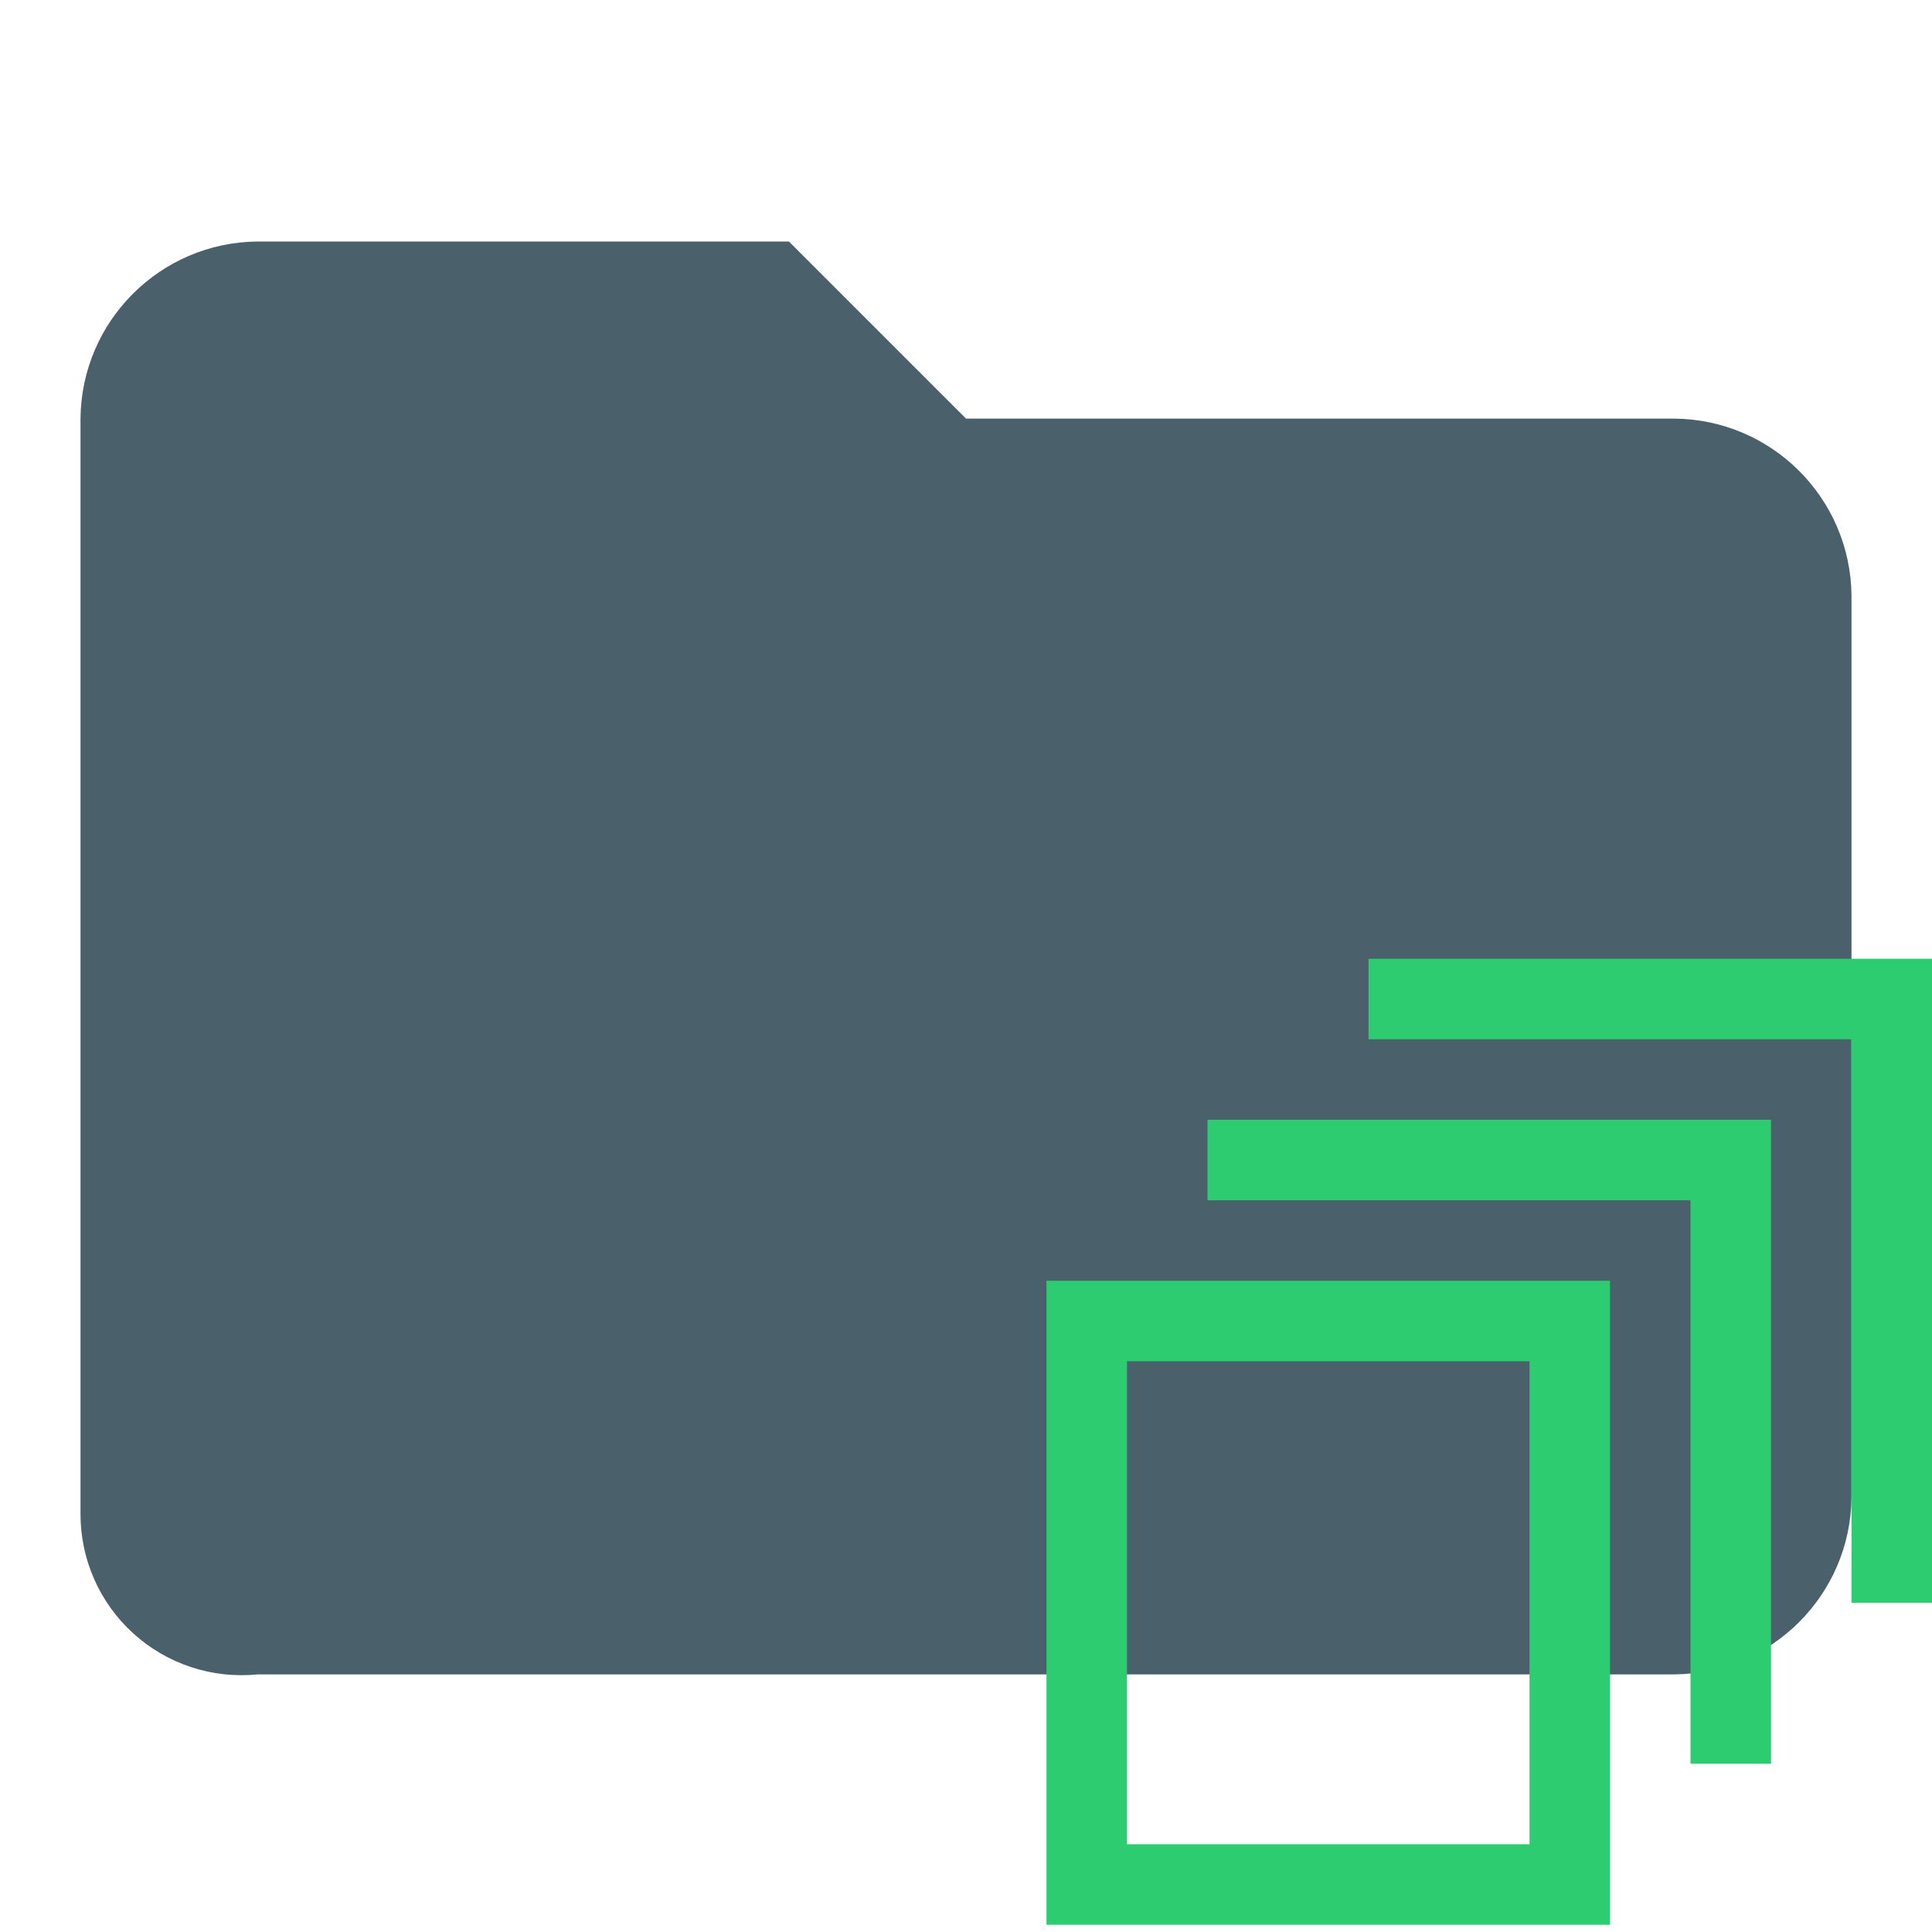
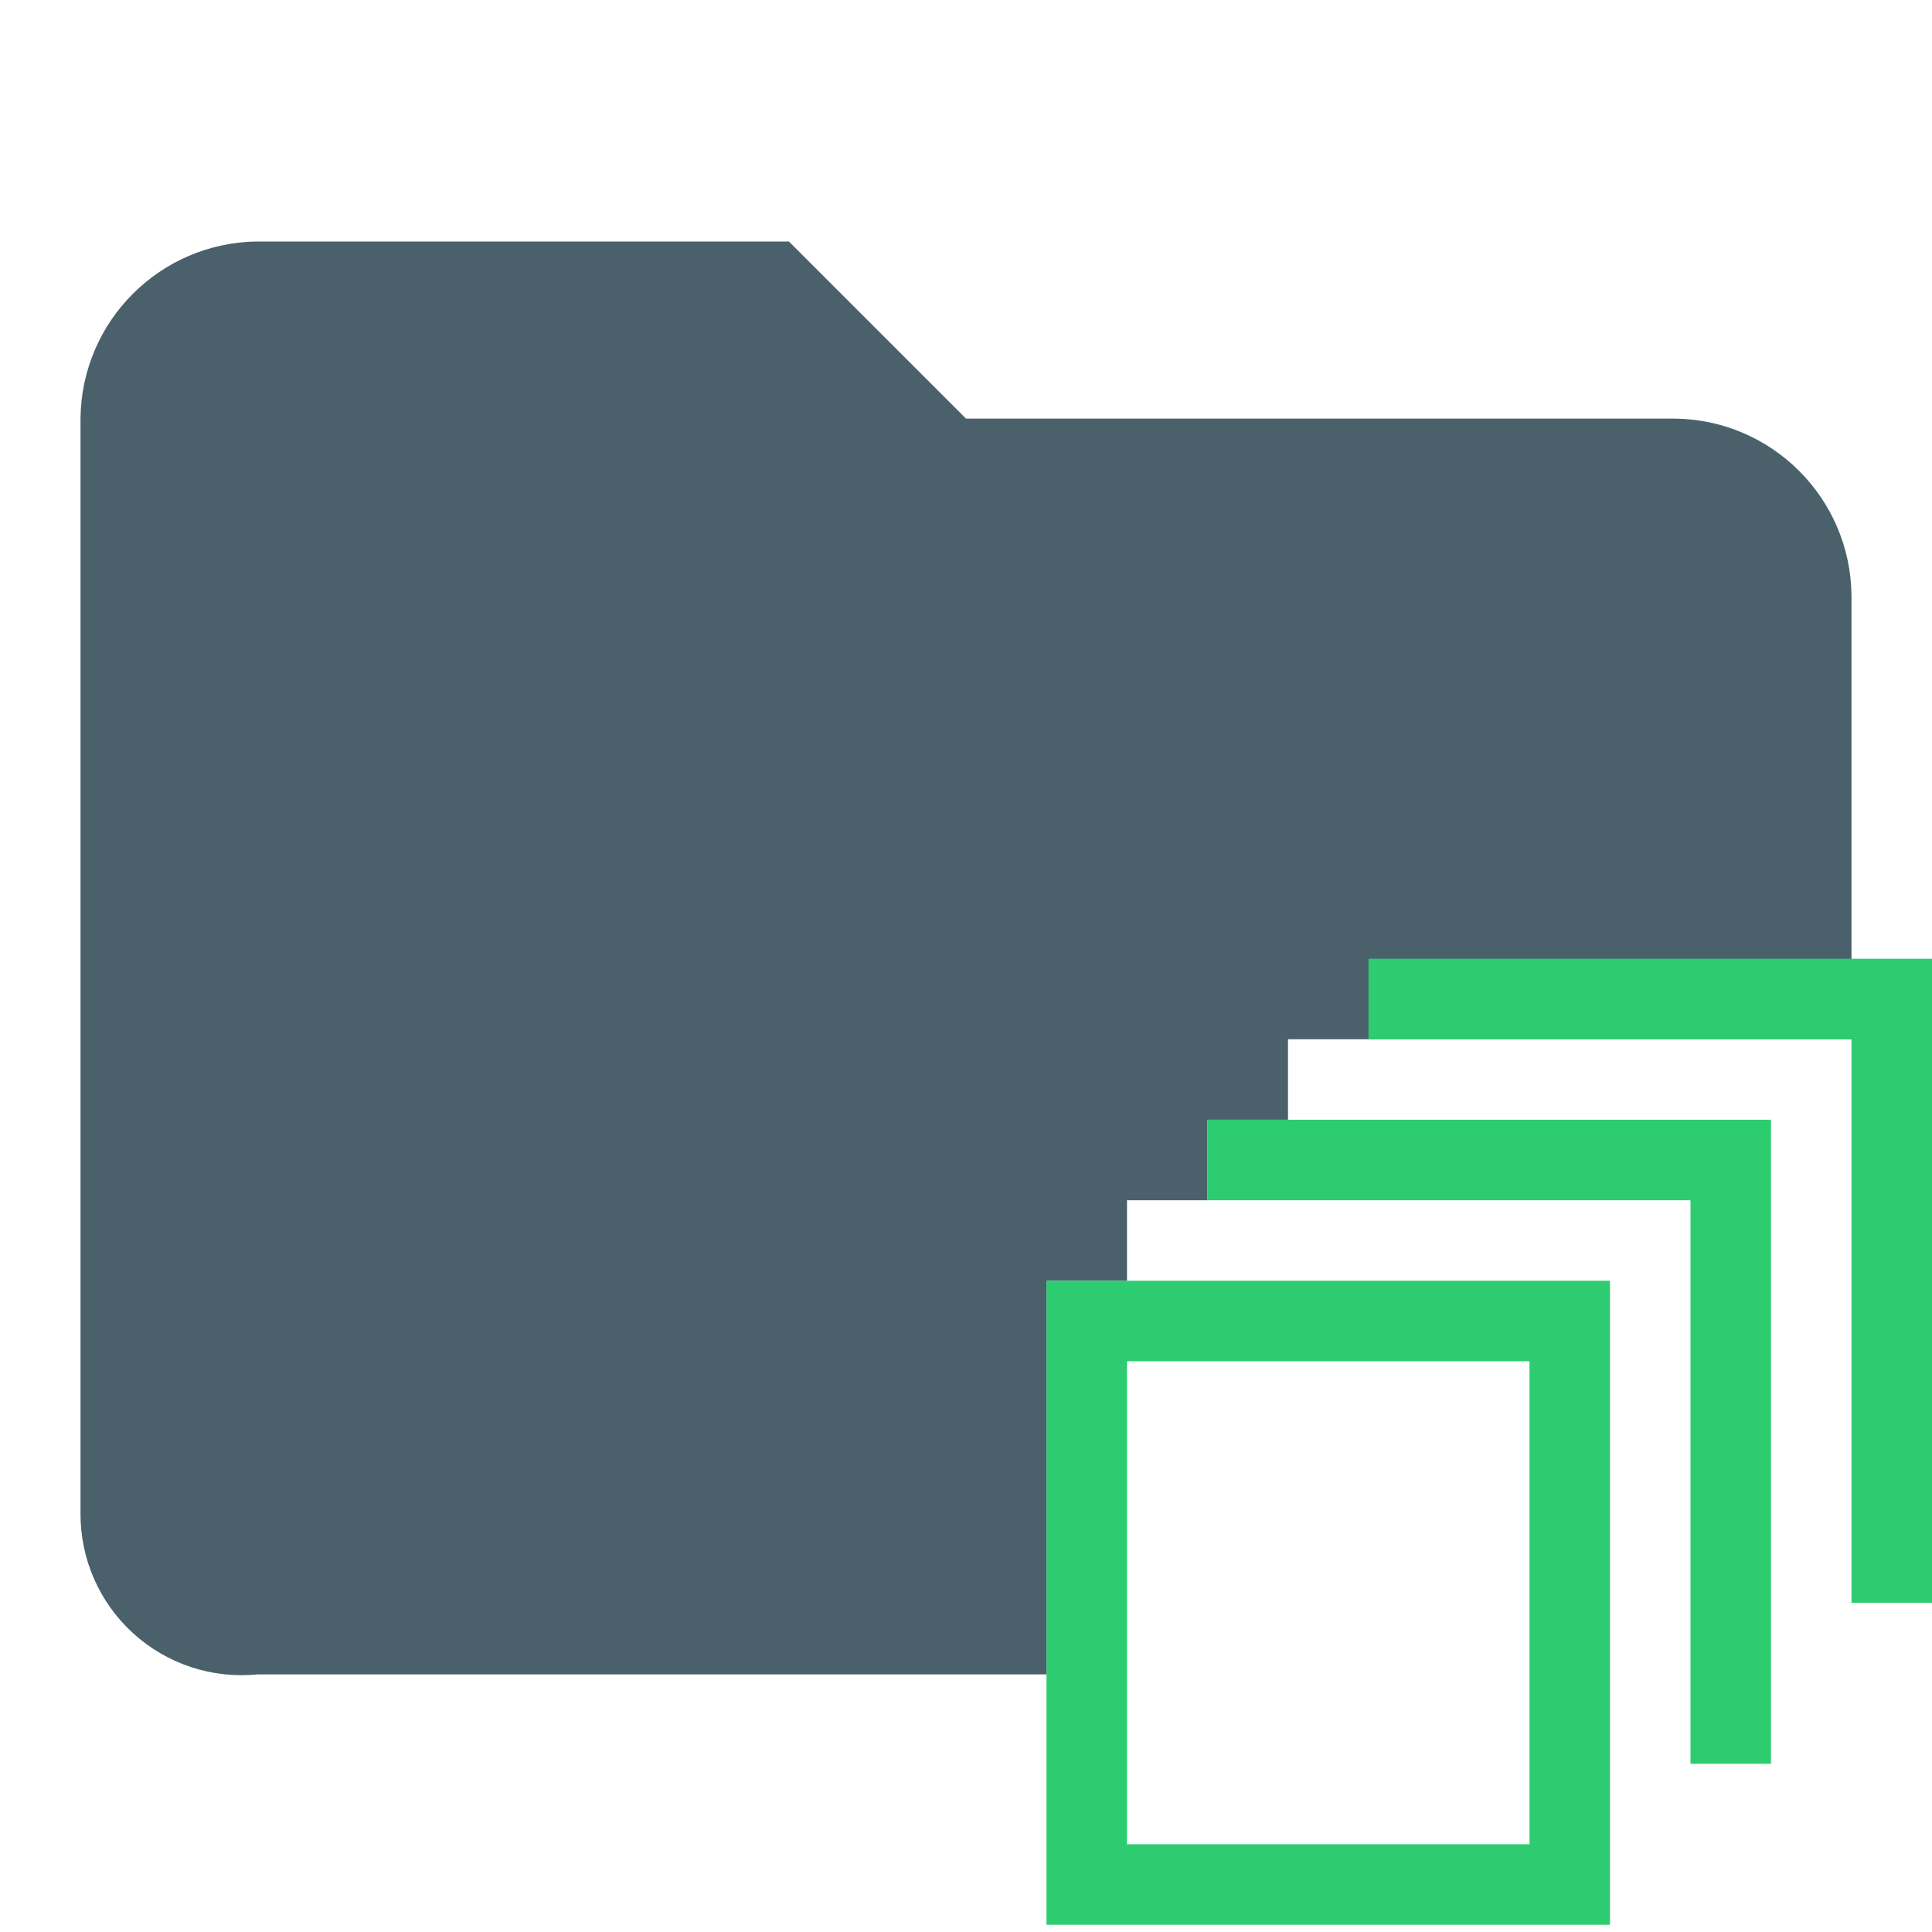
<svg xmlns="http://www.w3.org/2000/svg" id="Layer_1" data-name="Layer 1" viewBox="0 0 24 24">
  <defs>
-     <style>.st0{fill:#4a616c;enable-background:new;}.st1{fill:#2ecc71;}</style>
+     <style>.cls-1{fill:#4a616c;}.cls-2{fill:none;}.cls-3{fill:#2ecc71;}</style>
  </defs>
-   <path class="st0" d="M9.8,3,12,5.2h8.8A2.22,2.22,0,0,1,23,7.4V18.6a2.22,2.22,0,0,1-2.2,2.2H3.2a2,2,0,0,1-2.2-2V5.2A2.22,2.22,0,0,1,3.2,3Z" />
-   <path class="st1" d="M13,23.91h7v-8H13Zm1-7h5v6H14Z" />
-   <polygon class="st1" points="15 14.91 21 14.91 21 21.91 22 21.91 22 13.91 15 13.91 15 14.91" />
-   <polygon class="st1" points="17 11.91 17 12.91 23 12.91 23 19.91 24 19.91 24 11.91 17 11.91" />
+   <rect class="cls-1" x="15.31" y="14.91" width="5.69" />
+   <path class="cls-1" d="M20.8,5.2H12L9.8,3H3.2A2.22,2.22,0,0,0,1,5.2V18.8a2,2,0,0,0,2.2,2H13V15.91h1v-1h1v-1h1v-1h7V7.4A2.22,2.22,0,0,0,20.8,5.2Z" />
+   <polygon class="cls-2" points="14 20.8 14 22.91 19 22.91 19 20.8 19 16.91 14 16.91 14 20.8" />
+   <path class="cls-3" d="M13,15.91v8h7v-8Zm6,4.89v2.11H14v-6h5Z" />
+   <polygon class="cls-3" points="15 13.91 15 14.91 21 14.91 21 20.78 21 21.91 22 21.91 22 20.43 22 13.91 15 13.91" />
+   <polygon class="cls-3" points="17 11.91 17 12.91 23 12.91 23 19.91 24 19.91 24 11.91 17 11.91" />
</svg>
